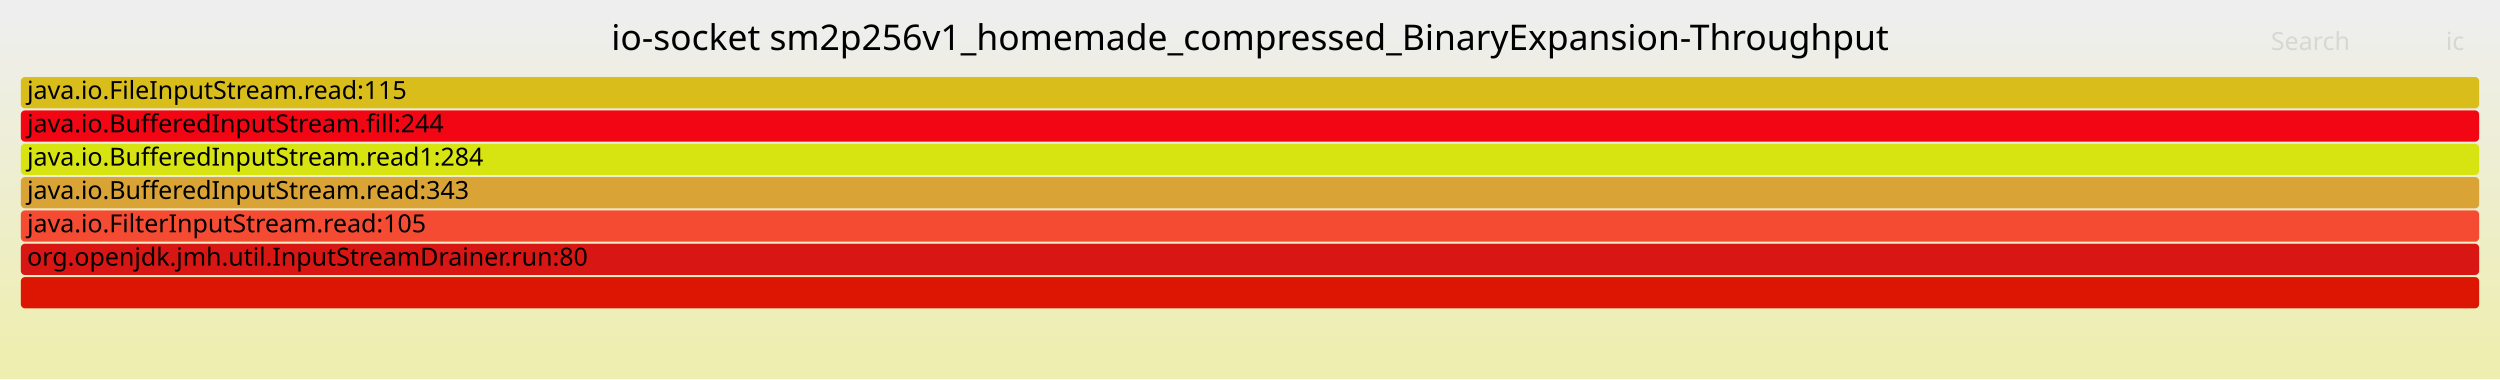
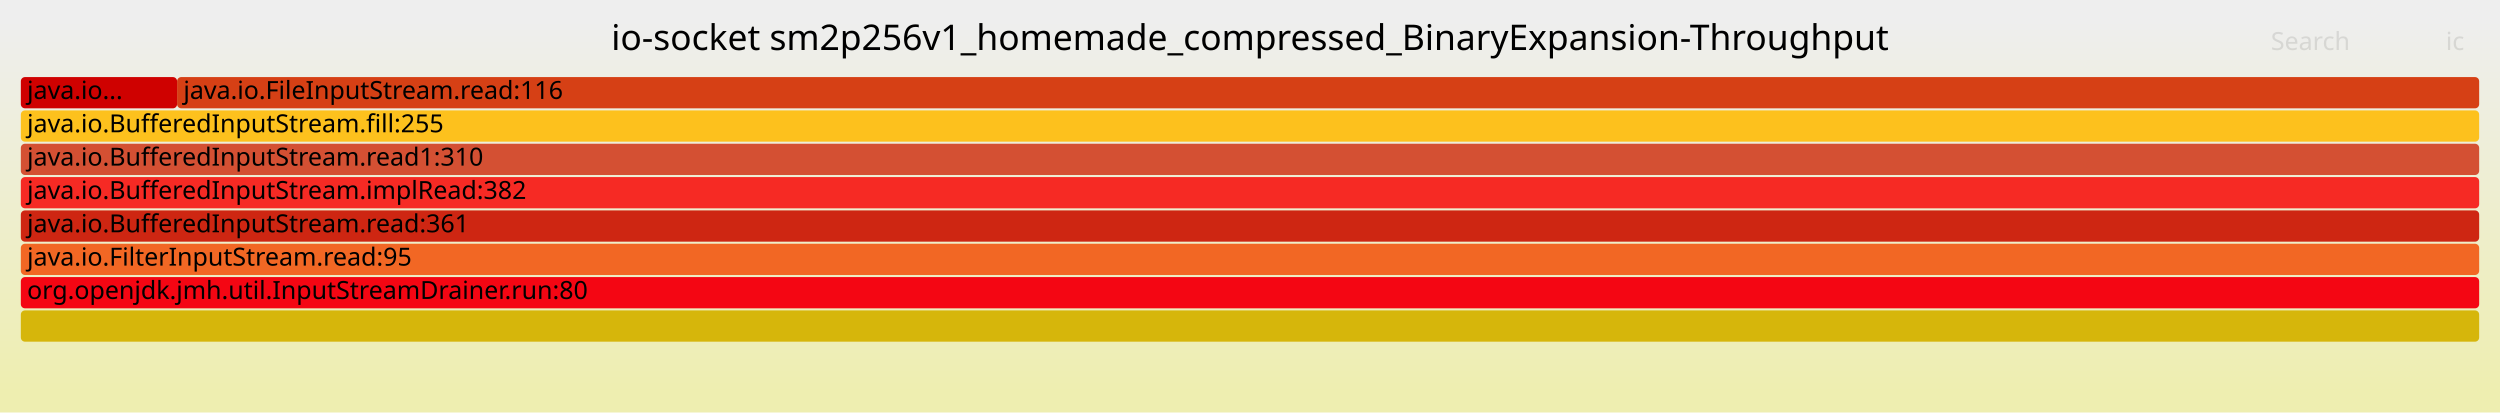
- <svg xmlns="http://www.w3.org/2000/svg" version="1.1" width="1200" height="182" viewBox="0 0 1200 182">
+ <svg xmlns="http://www.w3.org/2000/svg" version="1.1" width="1200" height="198" viewBox="0 0 1200 198">
  <defs>
    <linearGradient id="background" y1="0" y2="1" x1="0" x2="0">
      <stop stop-color="#eeeeee" offset="5%" />
      <stop stop-color="#eeeeb0" offset="95%" />
    </linearGradient>
  </defs>
  <style type="text/css">
	text { font-family:Verdana; font-size:12px; fill:rgb(0,0,0); }
	#search, #ignorecase { opacity:0.1; cursor:pointer; }
	#search:hover, #search.show, #ignorecase:hover, #ignorecase.show { opacity:1; }
	#subtitle { text-anchor:middle; font-color:rgb(160,160,160); }
	#title { text-anchor:middle; font-size:17px}
	#unzoom { cursor:pointer; }
	#frames &gt; *:hover { stroke:black; stroke-width:0.5; cursor:pointer; }
	.hide { display:none; }
	.parent { opacity:0.5; }
</style>
-   <rect x="0.0" y="0" width="1200.0" height="182.0" fill="url(#background)" />
+   <rect x="0.0" y="0" width="1200.0" height="198.0" fill="url(#background)" />
  <text id="title" x="600.00" y="24">io-socket sm2p256v1_homemade_compressed_BinaryExpansion-Throughput</text>
-   <text id="details" x="10.00" y="165"> </text>
+   <text id="details" x="10.00" y="181"> </text>
  <text id="unzoom" x="10.00" y="24" class="hide">Reset Zoom</text>
  <text id="search" x="1090.00" y="24">Search</text>
  <text id="ignorecase" x="1174.00" y="24">ic</text>
-   <text id="matched" x="1090.00" y="165"> </text>
+   <text id="matched" x="1090.00" y="181"> </text>
  <g id="frames">
    <g>
-       <rect x="10.0" y="85" width="1180.0" height="15.0" fill="rgb(217,163,54)" rx="2" ry="2" />
-       <text x="13.00" y="95.5">java.io.BufferedInputStream.read:343</text>
+       <rect x="85.0" y="37" width="1105.0" height="15.0" fill="rgb(214,64,21)" rx="2" ry="2" />
+       <text x="88.03" y="47.5">java.io.FileInputStream.read:116</text>
    </g>
    <g>
-       <rect x="10.0" y="117" width="1180.0" height="15.0" fill="rgb(216,23,20)" rx="2" ry="2" />
-       <text x="13.00" y="127.5">org.openjdk.jmh.util.InputStreamDrainer.run:80</text>
+       <rect x="10.0" y="117" width="1180.0" height="15.0" fill="rgb(242,103,36)" rx="2" ry="2" />
+       <text x="13.00" y="127.5">java.io.FilterInputStream.read:95</text>
    </g>
    <g>
-       <rect x="10.0" y="53" width="1180.0" height="15.0" fill="rgb(243,6,19)" rx="2" ry="2" />
-       <text x="13.00" y="63.5">java.io.BufferedInputStream.fill:244</text>
+       <rect x="10.0" y="133" width="1180.0" height="15.0" fill="rgb(244,6,19)" rx="2" ry="2" />
+       <text x="13.00" y="143.5">org.openjdk.jmh.util.InputStreamDrainer.run:80</text>
    </g>
    <g>
-       <rect x="10.0" y="101" width="1180.0" height="15.0" fill="rgb(246,75,51)" rx="2" ry="2" />
-       <text x="13.00" y="111.5">java.io.FilterInputStream.read:105</text>
+       <rect x="10.0" y="101" width="1180.0" height="15.0" fill="rgb(206,38,18)" rx="2" ry="2" />
+       <text x="13.00" y="111.5">java.io.BufferedInputStream.read:361</text>
    </g>
    <g>
-       <rect x="10.0" y="69" width="1180.0" height="15.0" fill="rgb(216,228,17)" rx="2" ry="2" />
-       <text x="13.00" y="79.5">java.io.BufferedInputStream.read1:284</text>
+       <rect x="10.0" y="85" width="1180.0" height="15.0" fill="rgb(246,42,36)" rx="2" ry="2" />
+       <text x="13.00" y="95.5">java.io.BufferedInputStream.implRead:382</text>
    </g>
    <g>
-       <rect x="10.0" y="133" width="1180.0" height="15.0" fill="rgb(221,22,4)" rx="2" ry="2" />
-       <text x="13.00" y="143.5" />
+       <rect x="10.0" y="53" width="1180.0" height="15.0" fill="rgb(253,193,29)" rx="2" ry="2" />
+       <text x="13.00" y="63.5">java.io.BufferedInputStream.fill:255</text>
    </g>
    <g>
-       <rect x="10.0" y="37" width="1180.0" height="15.0" fill="rgb(216,189,27)" rx="2" ry="2" />
-       <text x="13.00" y="47.5">java.io.FileInputStream.read:115</text>
+       <rect x="10.0" y="37" width="75.0" height="15.0" fill="rgb(207,1,0)" rx="2" ry="2" />
+       <text x="13.00" y="47.5">java.io...</text>
+     </g>
+     <g>
+       <rect x="10.0" y="69" width="1180.0" height="15.0" fill="rgb(212,80,51)" rx="2" ry="2" />
+       <text x="13.00" y="79.5">java.io.BufferedInputStream.read1:310</text>
+     </g>
+     <g>
+       <rect x="10.0" y="149" width="1180.0" height="15.0" fill="rgb(214,182,11)" rx="2" ry="2" />
+       <text x="13.00" y="159.5" />
    </g>
  </g>
</svg>
